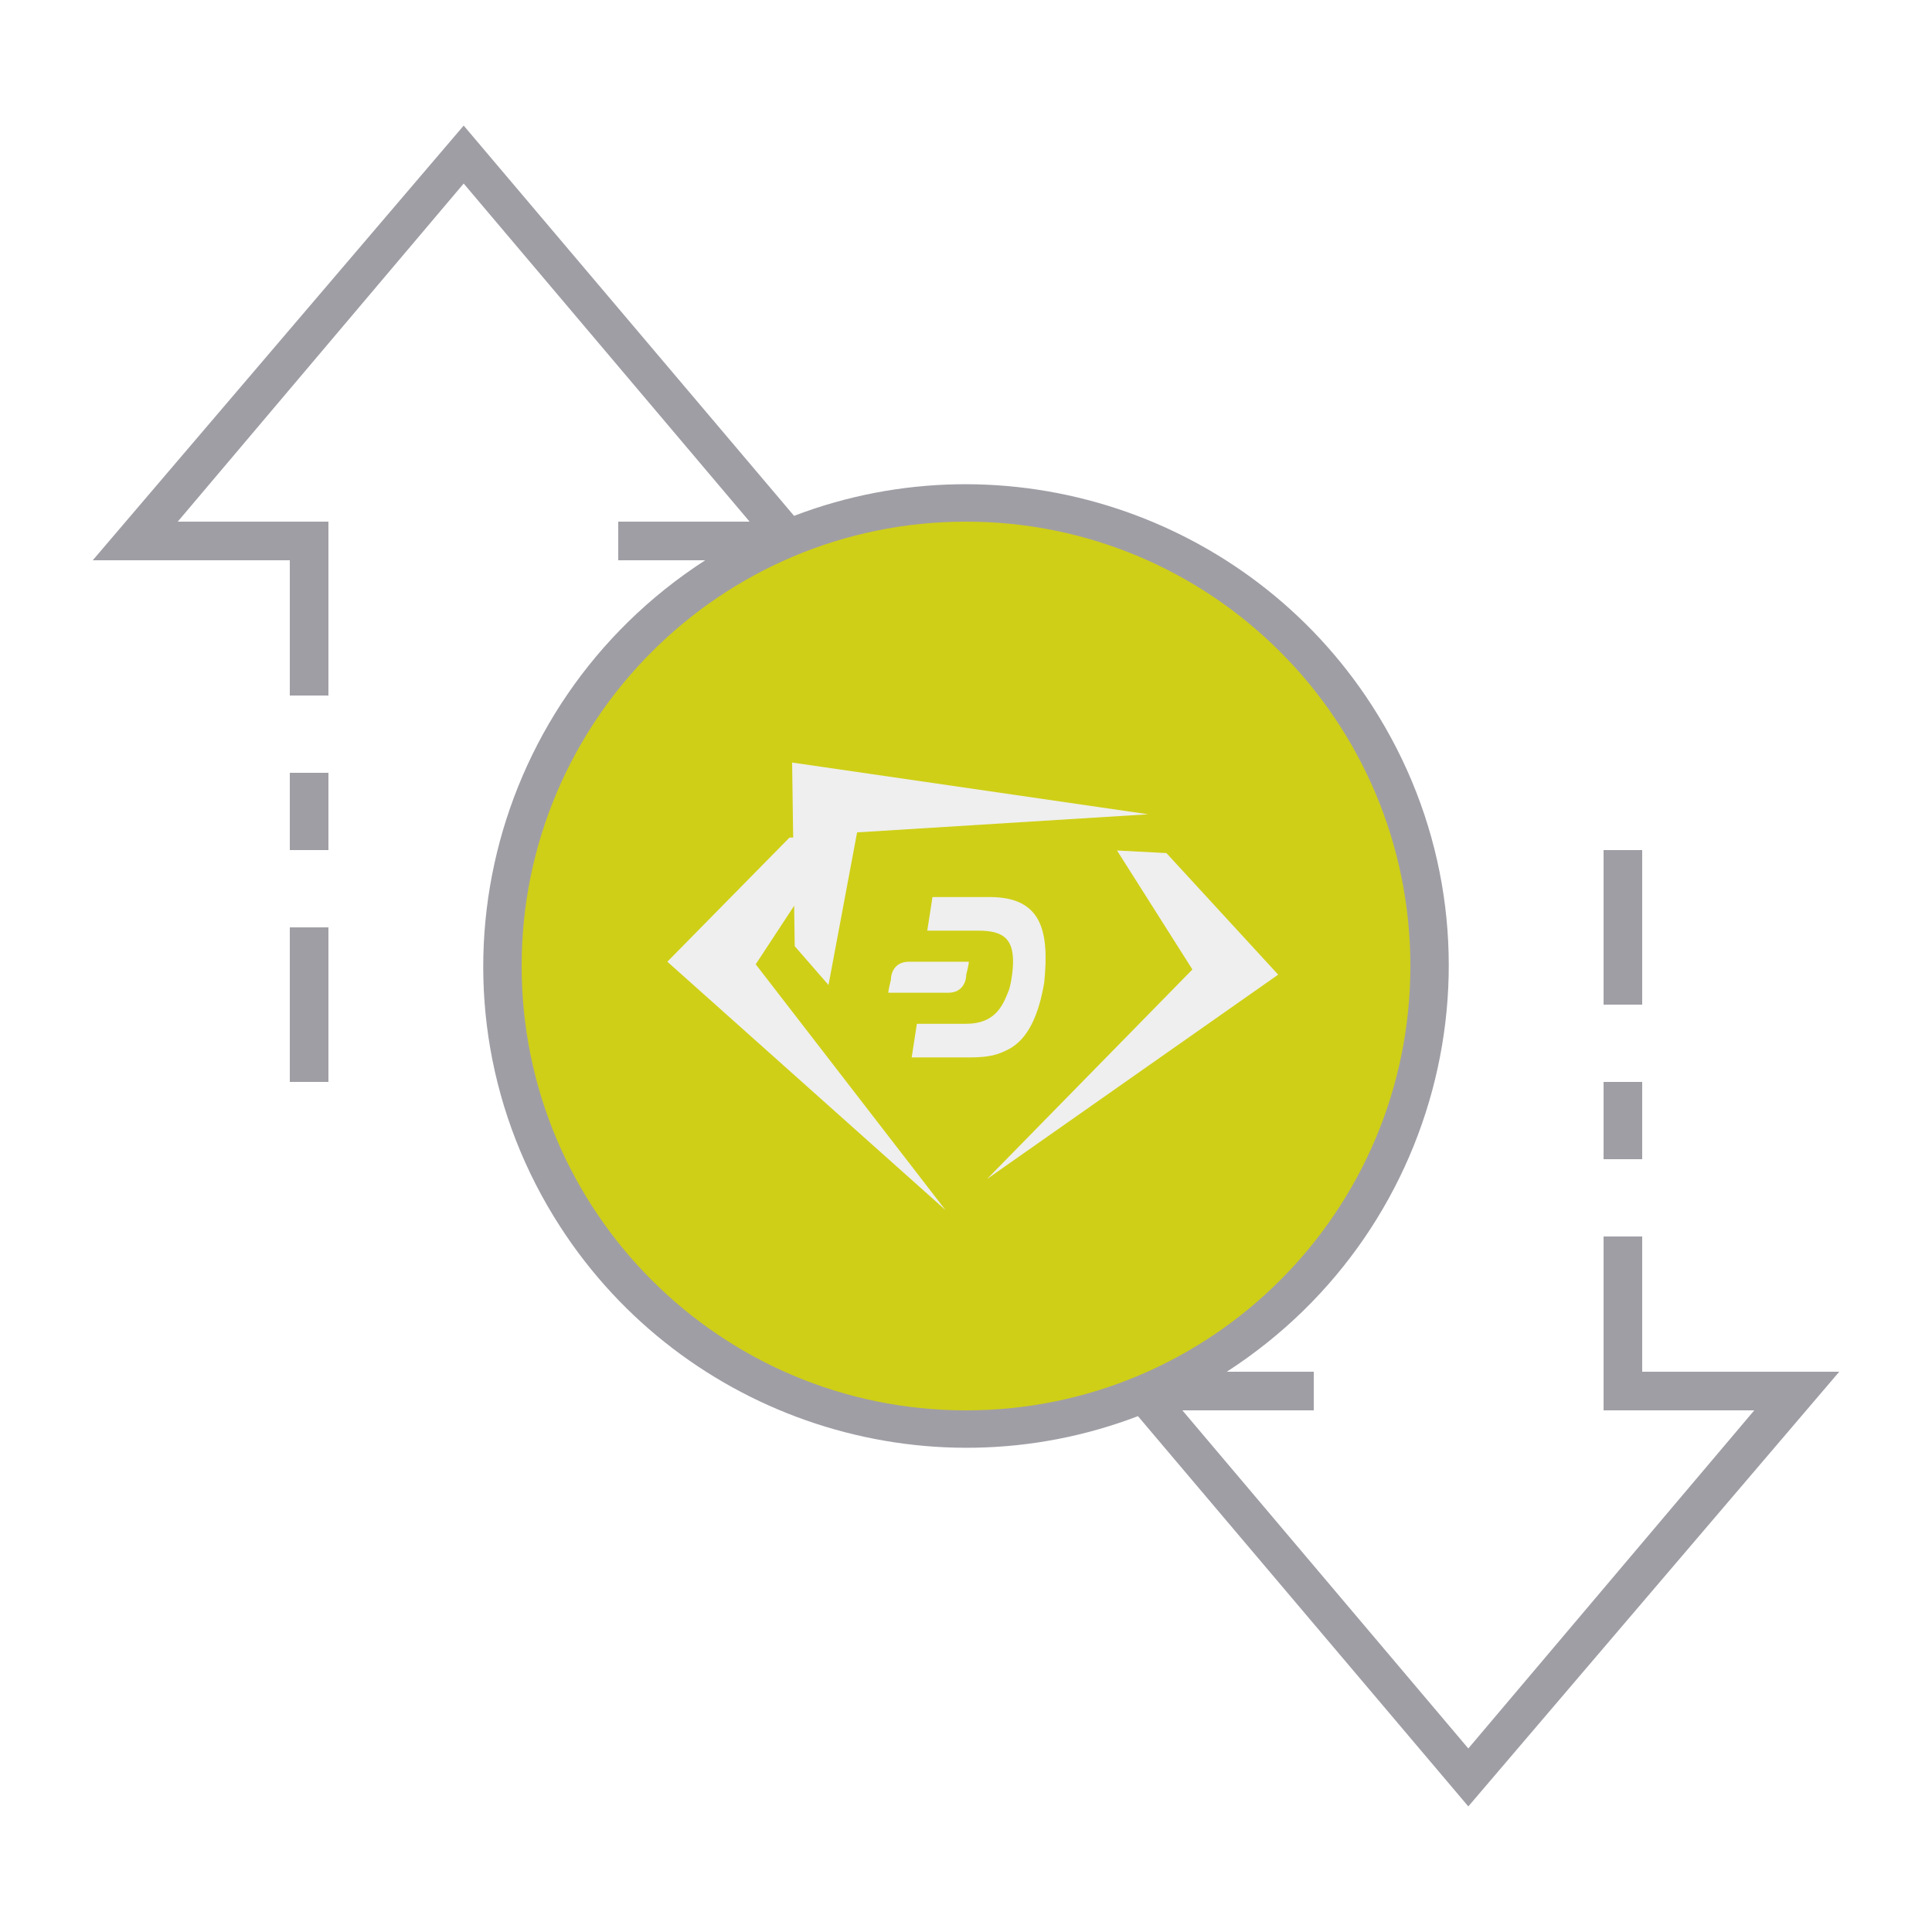
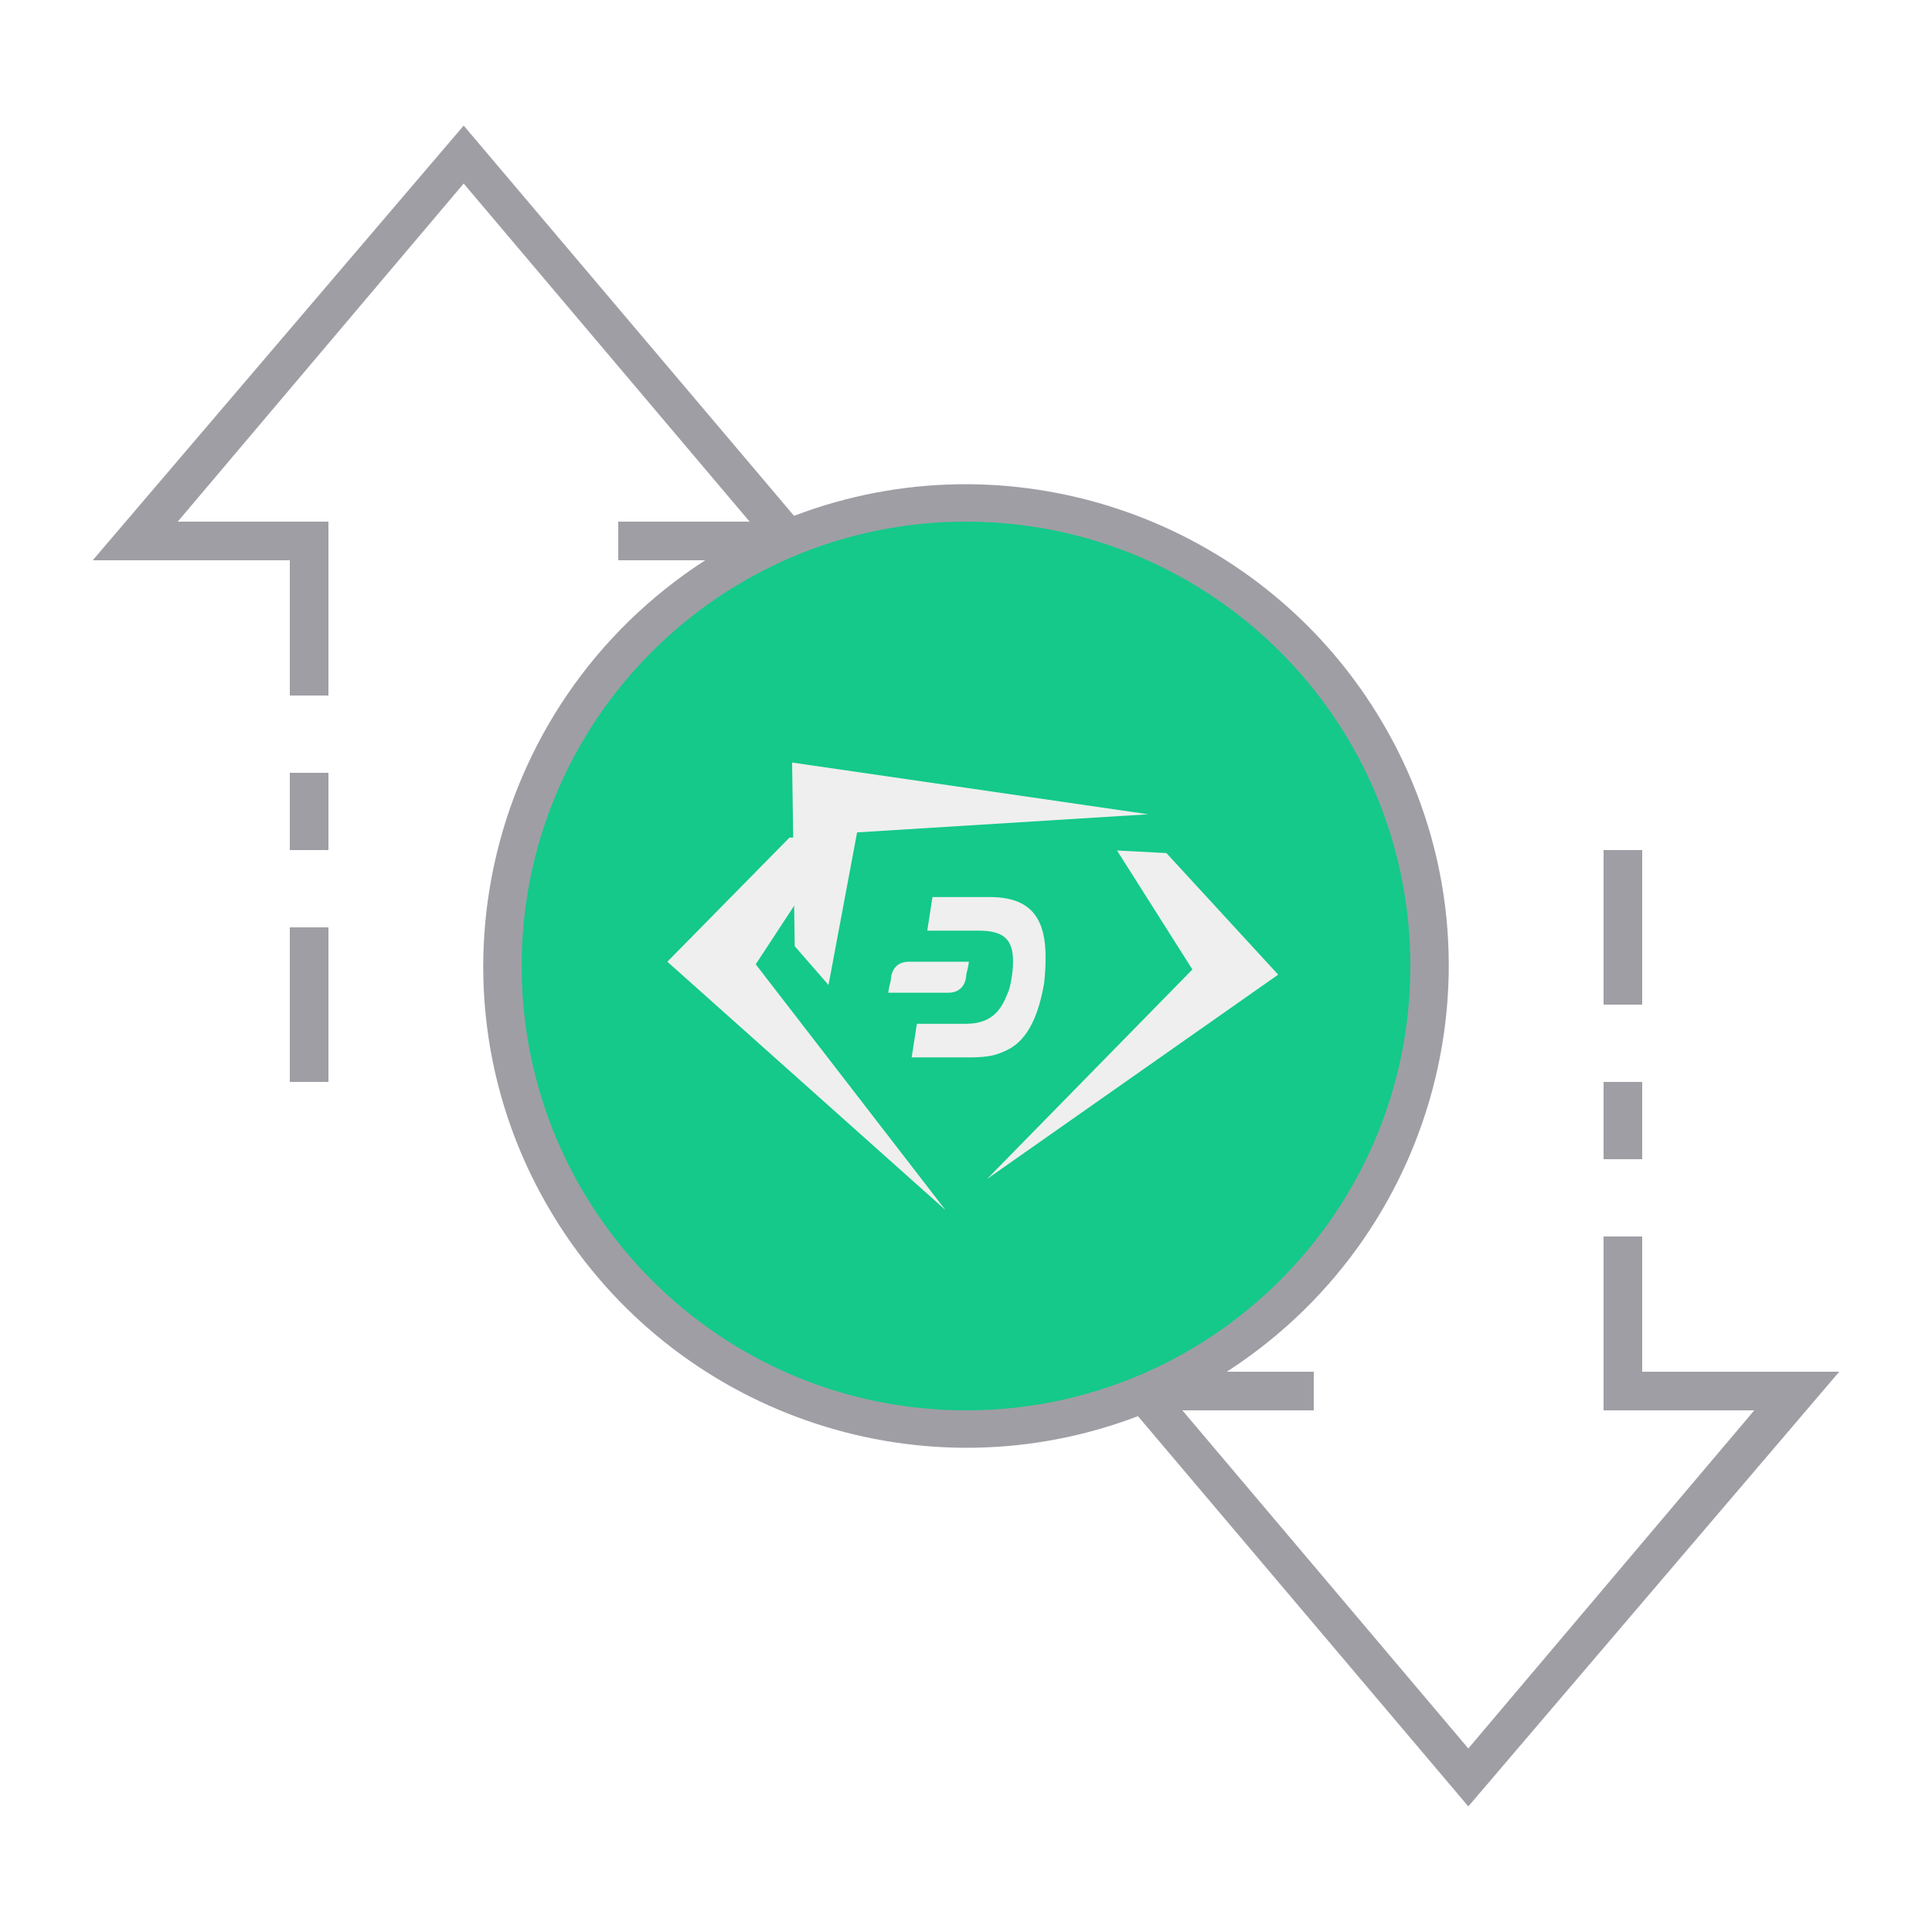
<svg xmlns="http://www.w3.org/2000/svg" version="1.1" id="ic_empty_Dark_zpiv" x="0px" y="0px" viewBox="0 0 100 100" style="enable-background:new 0 0 100 100;" xml:space="preserve">
  <defs id="defs32" />
  <style type="text/css" id="style2">
- 	.st0{fill:#cfcf17;}
+ 	.st0{fill:#14C98A;}
	.st1{fill:#A09EA5;}
	.st2{fill:#EFEFEF;}
</style>
  <g id="Group_9081">
    <path id="Path_19026" class="st0" d="M50,26c-13.3,0-24,10.7-24,24s10.7,24,24,24s24-10.7,24-24S63.3,26,50,26z M50,68   c-9.9,0-18-8.1-18-18s8.1-18,18-18s18,8.1,18,18S59.9,68,50,68z" />
    <g id="Group_9080">
      <g id="Group_9078">
        <path id="Path_19027" class="st1" d="M50,31c-10.5,0-19,8.5-19,19s8.5,19,19,19s19-8.5,19-19S60.5,31,50,31z M50,67     c-9.4,0-17-7.6-17-17s7.6-17,17-17s17,7.6,17,17S59.4,67,50,67z" />
        <path id="Rectangle_4744" class="st1" d="M83,56h2v4h-2V56z" />
        <path id="Rectangle_4745" class="st1" d="M83,44h2v8h-2V44z" />
        <path id="Rectangle_4746" class="st1" d="M15,48h2v8h-2V48z" />
        <path id="Rectangle_4747" class="st1" d="M15,40h2v4h-2V40z" />
        <path id="Path_19028" class="st1" d="M95.2,71H85v-7h-2v9h7.8L76,90.5L61.2,73H68v-2h-4.5c11.6-7.5,15-22.9,7.5-34.5     c-6.4-9.9-18.9-14-29.9-9.8L24,6.5L4.8,29H15v7h2v-9H9.2L24,9.5L38.8,27H32v2h4.5c-11.6,7.5-15,22.9-7.5,34.5     c6.4,9.9,18.9,14,29.9,9.8L76,93.5L95.2,71z M27,50c0-12.7,10.3-23,23-23s23,10.3,23,23S62.7,73,50,73S27,62.7,27,50z" />
      </g>
    </g>
  </g>
  <ellipse class="st0" cx="50" cy="50" id="circle15" rx="19.722" ry="19.384" style="stroke-width:1.295" />
  <g id="g29" transform="matrix(1.345385,0,0,1.338841,-17.39014,-17.29784)">
    <path class="st2" d="m 45.2,45.3 h -1.9 l -4.7,4.8 10.7,9.6 c 0,0 0,0 0,0 L 42,50.2" id="path17" />
    <path class="st2" d="m 55.9,45.8 1.9,0.1 4.3,4.7 -11.2,7.9 c 0,0 0,0 0,0 l 7.9,-8.1" id="path19" />
    <path class="st2" d="m 44.8,51 -1.3,-1.5 -0.1,-7.1 13.7,2 c 0,0 0,0 0,0 l -11.2,0.7" id="path21" />
    <g id="g27">
      <path class="st2" d="m 51,47.6 h -2.2 l -0.2,1.3 h 2 c 1,0 1.3,0.4 1.3,1.2 0,0.4 -0.1,1 -0.2,1.2 -0.2,0.5 -0.5,1.2 -1.6,1.2 H 48.2 L 48,53.8 h 2.2 c 0.8,0 1.1,-0.1 1.5,-0.3 0.8,-0.4 1.2,-1.4 1.4,-2.6 0.2,-2 -0.1,-3.3 -2.1,-3.3" id="path23" />
      <path class="st2" d="m 47.9,50.1 c -0.6,0 -0.7,0.5 -0.7,0.7 -0.1,0.4 -0.1,0.5 -0.1,0.5 h 2.3 c 0.6,0 0.7,-0.5 0.7,-0.7 0.1,-0.4 0.1,-0.5 0.1,-0.5 z" id="path25" />
    </g>
  </g>
</svg>
